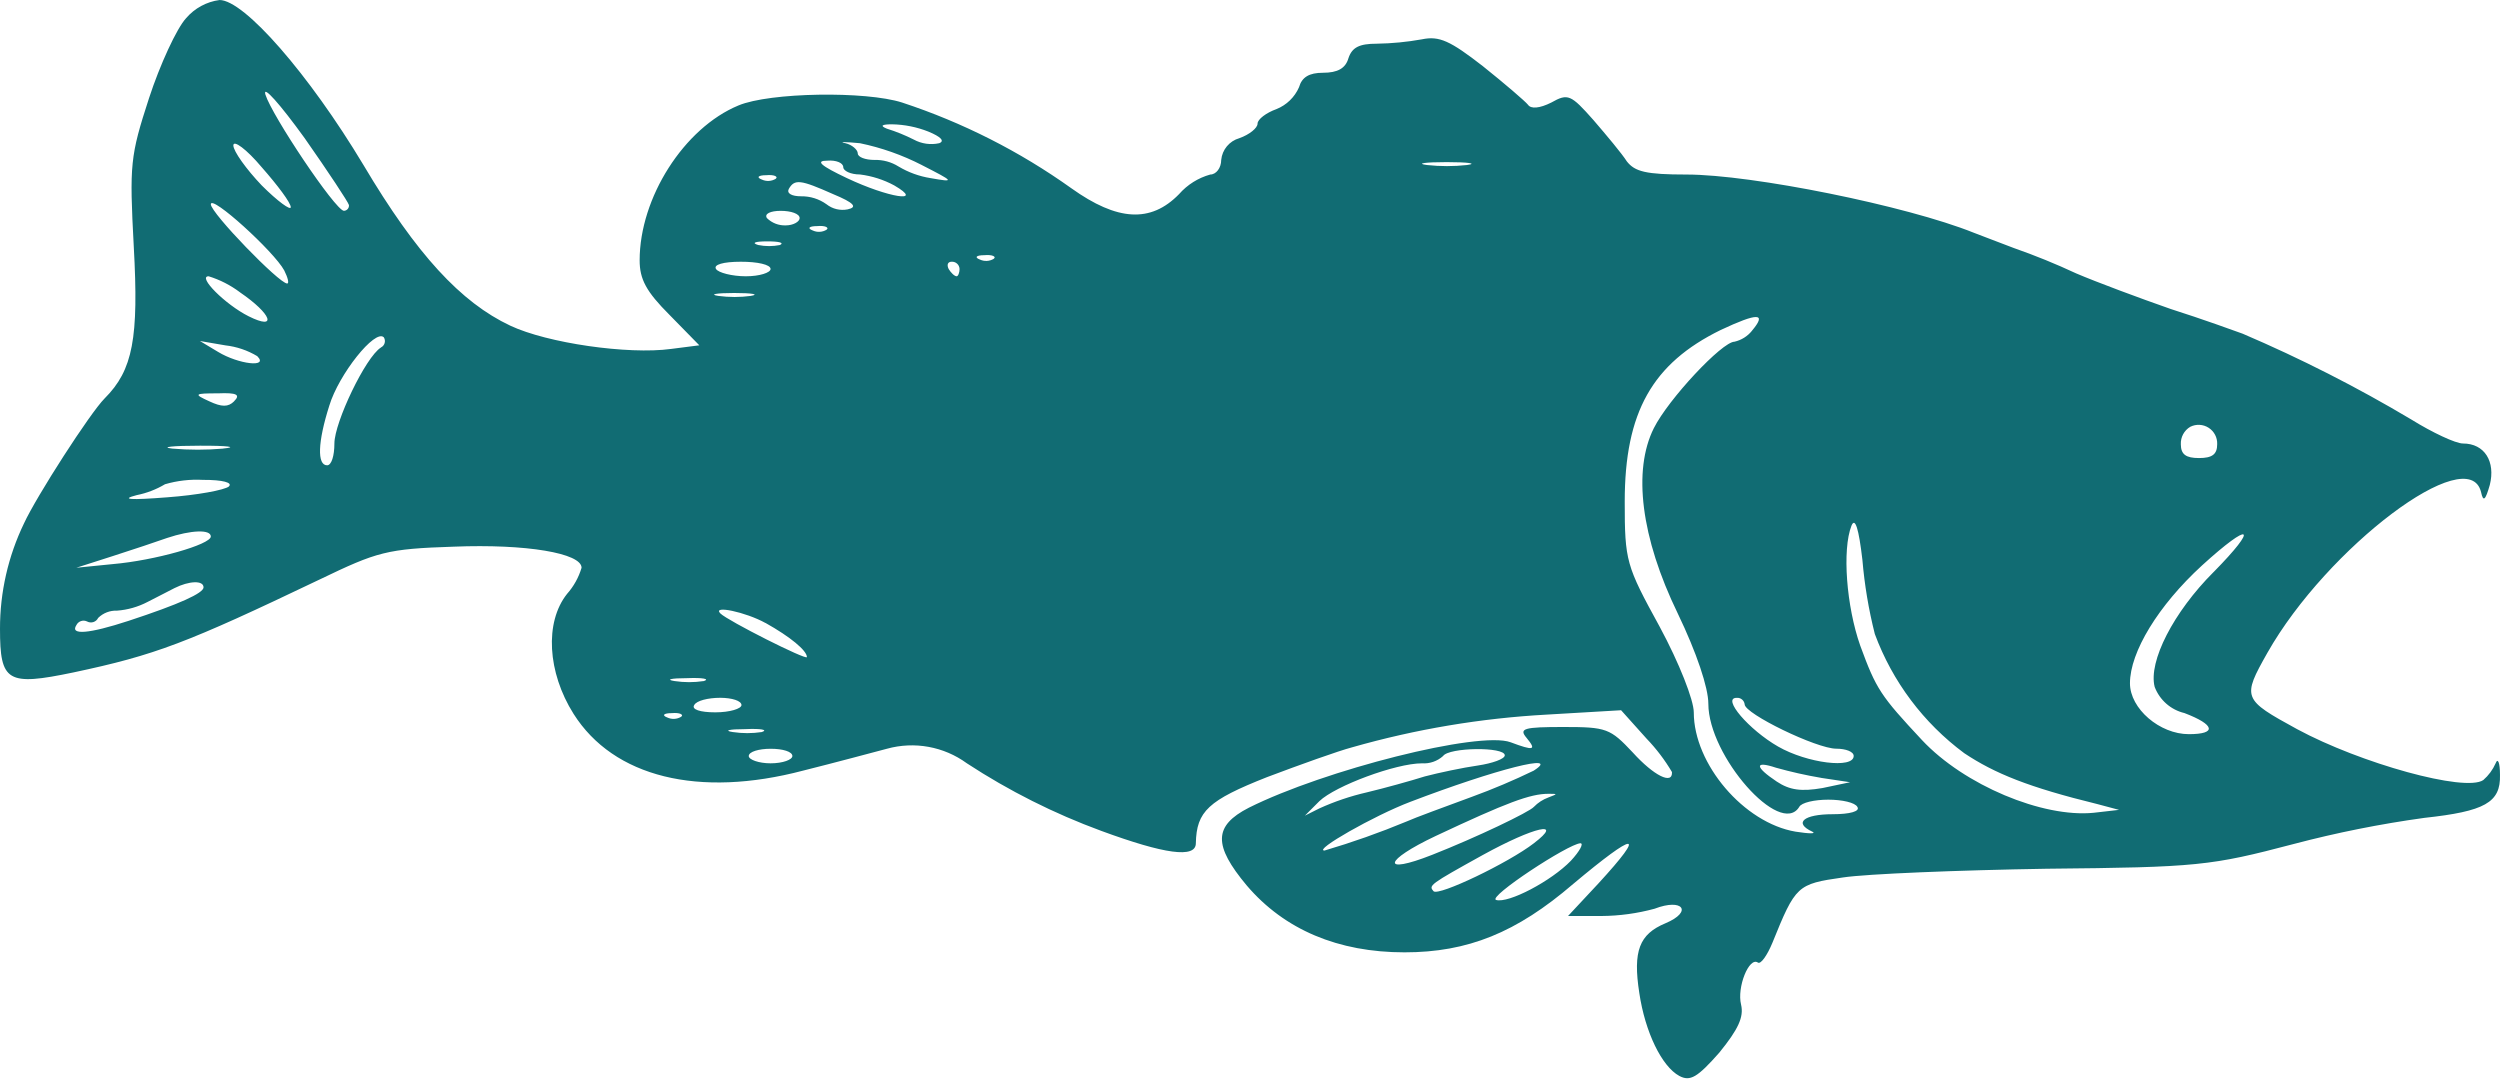
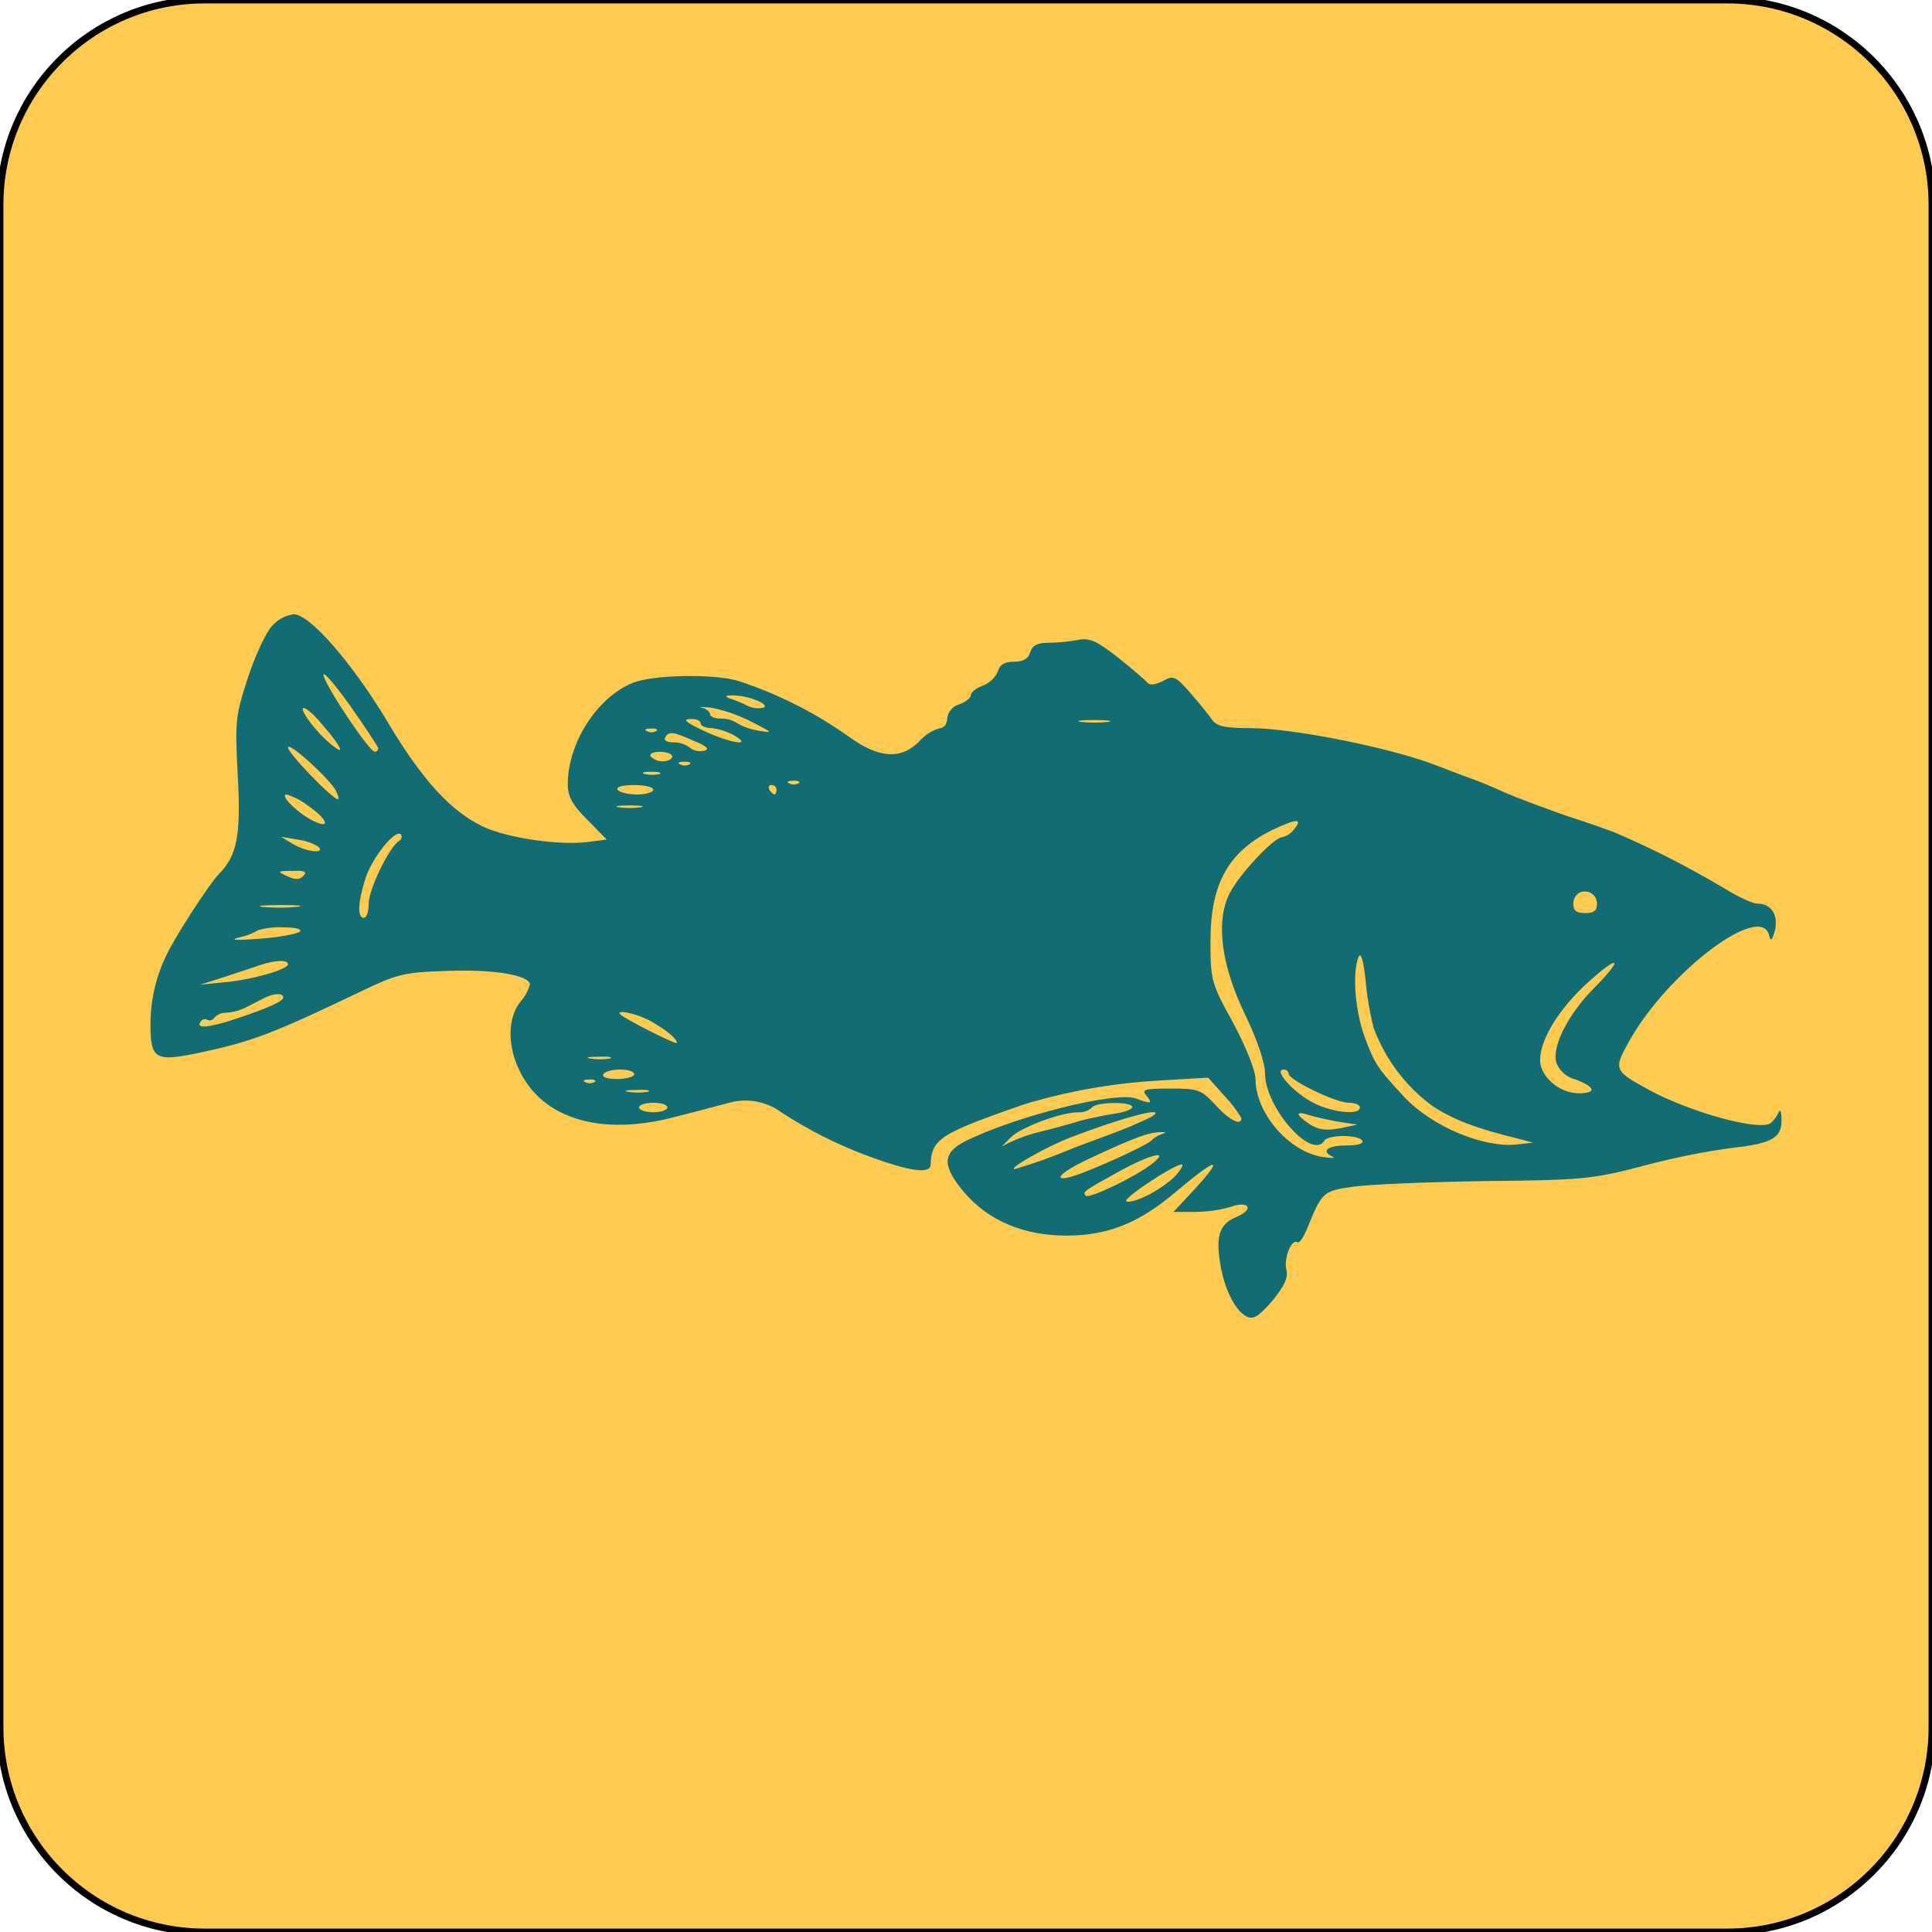
- <svg xmlns="http://www.w3.org/2000/svg" width="238.914" height="103.037" viewBox="0 0 238.914 103.037">
-   <path id="Path_269" data-name="Path 269" d="M402.785-172.263c-.9.973-2.5,4.446-3.543,7.642-1.806,5.558-1.876,6.322-1.459,14.172.486,8.753-.069,11.81-2.779,14.519-1.389,1.389-6.53,9.379-7.711,11.949A23.112,23.112,0,0,0,385-113.907c0,5.071.695,5.488,7.017,4.168,7.85-1.667,10.768-2.779,23.551-8.892,5.488-2.64,6.391-2.918,12.783-3.126,6.947-.278,12.227.625,12.227,2.015a6.589,6.589,0,0,1-1.389,2.5c-2.154,2.709-1.876,7.5.625,11.463,3.821,6.044,11.949,8.059,21.953,5.419,3.057-.764,6.669-1.737,7.989-2.084a8.916,8.916,0,0,1,7.642,1.389,63.3,63.3,0,0,0,12.852,6.461c6.044,2.223,9.031,2.64,9.031,1.181.069-3.057,1.181-4.1,6.808-6.322,3.126-1.181,6.808-2.5,8.128-2.848a84.569,84.569,0,0,1,18.618-3.126l7.086-.417,2.431,2.709a17.329,17.329,0,0,1,2.432,3.2c.069,1.25-1.737.347-3.751-1.876-2.154-2.293-2.5-2.431-6.6-2.431-3.821,0-4.307.139-3.543,1.042.973,1.181.695,1.25-1.528.417-2.987-1.112-17.785,2.64-25.01,6.252-3.4,1.737-3.4,3.613-.208,7.433,3.612,4.238,8.753,6.391,15.075,6.391,6.044,0,10.7-1.876,16.117-6.53,6.044-5.071,7.086-5.141,2.431-.069l-2.918,3.126h3.2a19.829,19.829,0,0,0,5.071-.695c2.709-1.042,3.682.278,1.042,1.389-2.5,1.042-3.126,2.64-2.5,6.669.556,3.751,2.154,7.017,3.821,7.92,1.042.556,1.737.139,3.821-2.223,1.806-2.223,2.362-3.4,2.084-4.585-.417-1.667.764-4.585,1.6-4.029.278.208.9-.695,1.389-1.876,2.223-5.488,2.362-5.627,6.739-6.252,2.293-.347,11.046-.695,19.452-.834,14.45-.139,15.7-.278,23.62-2.362a105.419,105.419,0,0,1,12.5-2.5c5.766-.625,7.294-1.459,7.225-4.1,0-1.181-.208-1.667-.417-1.112a4.569,4.569,0,0,1-1.181,1.6c-1.737,1.181-11.741-1.6-17.785-4.863-5.21-2.848-5.28-2.987-2.848-7.294,5.7-10.073,19.244-20.286,20.424-15.353.208.973.417.764.834-.695.556-2.223-.486-3.96-2.57-3.96-.695,0-2.918-1.042-4.932-2.293a135.65,135.65,0,0,0-16.117-8.2c-.764-.278-3.821-1.389-6.878-2.362-2.987-1.042-7.086-2.57-9.031-3.4a64.127,64.127,0,0,0-5.975-2.431c-1.32-.486-3.057-1.181-3.821-1.459-6.391-2.57-21.189-5.558-27.441-5.558-3.89,0-4.932-.278-5.7-1.25-.486-.764-1.945-2.5-3.2-3.96-2.154-2.431-2.432-2.57-4.029-1.667-1.112.556-1.945.625-2.223.208-.278-.347-2.223-2.015-4.307-3.682-3.126-2.431-4.168-2.918-5.836-2.57a26.644,26.644,0,0,1-4.307.417c-1.667,0-2.362.347-2.709,1.389-.278.973-1.042,1.389-2.432,1.389-1.32,0-2.015.417-2.293,1.389a3.959,3.959,0,0,1-2.154,2.084c-.973.347-1.806.973-1.806,1.389s-.764,1.042-1.737,1.389a2.4,2.4,0,0,0-1.737,2.084c0,.764-.486,1.389-1.042,1.389a6.175,6.175,0,0,0-2.987,1.876c-2.709,2.779-5.905,2.57-10.282-.556a60.222,60.222,0,0,0-16.187-8.2c-3.474-1.112-12.644-.973-15.631.278-5.21,2.154-9.448,8.823-9.448,14.8,0,1.806.625,2.987,2.848,5.21L451.831-141l-2.709.347c-4.1.556-11.81-.556-15.353-2.223-4.724-2.223-8.962-6.808-14.033-15.353-5.21-8.684-11.393-15.77-13.755-15.77A5.1,5.1,0,0,0,402.785-172.263Zm15.562,17.854a.5.5,0,0,1-.486.556c-.834-.069-6.878-9.1-7.5-11.115-.278-.973,1.389.9,3.751,4.168C416.4-157.535,418.277-154.687,418.346-154.409Zm55.368-7.017c1.181.486,1.6.9,1.042,1.112a3.5,3.5,0,0,1-2.432-.347,16.617,16.617,0,0,0-2.57-1.042c-.695-.278-.486-.417.486-.417A9.924,9.924,0,0,1,473.715-161.426ZM412.788-154.2c0,.347-1.25-.556-2.779-2.084-1.459-1.528-2.709-3.265-2.709-3.821s1.25.347,2.709,2.084C411.538-156.285,412.788-154.618,412.788-154.2Zm60.3-4.029c3.126,1.6,3.2,1.667.834,1.25a8.575,8.575,0,0,1-3.057-1.112,4.1,4.1,0,0,0-2.292-.625c-.9,0-1.6-.278-1.6-.625s-.556-.834-1.181-.973c-.695-.139-.069-.139,1.389,0A23.329,23.329,0,0,1,473.089-158.23Zm-7.5.208c0,.347.695.695,1.6.695a9.344,9.344,0,0,1,3.265,1.042c2.987,1.737-.556,1.181-4.516-.695-2.5-1.181-3.057-1.667-1.876-1.667C464.892-158.716,465.587-158.438,465.587-158.022Zm59.606-.208a17.563,17.563,0,0,1-3.821,0c-1.112-.139-.208-.278,1.876-.278S526.235-158.369,525.193-158.23Zm-66.067,1.32a1.407,1.407,0,0,1-1.32.069c-.556-.208-.347-.417.417-.417C458.987-157.327,459.4-157.119,459.126-156.91Zm5.488,1.459c2.015.834,2.362,1.25,1.389,1.459a2.473,2.473,0,0,1-2.015-.486,4.049,4.049,0,0,0-2.431-.764c-.9,0-1.389-.278-1.181-.695C460.932-156.91,461.488-156.841,464.614-155.451Zm-52.451,7.294c.347.695.486,1.25.278,1.25-.764,0-7.294-6.739-7.294-7.572C405.147-155.451,411.191-149.963,412.163-148.157Zm49.255-5c0,.347-.625.695-1.32.695a2.431,2.431,0,0,1-1.806-.695c-.278-.417.347-.695,1.32-.695S461.418-153.576,461.418-153.159Zm2.57,1.112a1.407,1.407,0,0,1-1.32.069c-.556-.208-.347-.417.417-.417C463.85-152.464,464.267-152.256,463.989-152.047Zm-4.446,1.459a5.25,5.25,0,0,1-2.084,0c-.695-.208-.278-.347.834-.347C459.473-150.936,459.959-150.8,459.543-150.588Zm20.424,1.32a1.407,1.407,0,0,1-1.32.069c-.556-.208-.347-.417.417-.417C479.828-149.685,480.245-149.477,479.967-149.268Zm-21.328.973c0,.347-1.042.695-2.362.695s-2.64-.347-2.848-.695c-.278-.417.695-.695,2.362-.695C457.389-148.99,458.639-148.713,458.639-148.3Zm18.063,0c0,.347-.139.695-.278.695-.208,0-.556-.347-.764-.695-.208-.417-.069-.695.278-.695A.714.714,0,0,1,476.7-148.3Zm-68.776,2.223c3.057,2.084,3.613,3.682.834,2.293-2.223-1.112-4.932-3.821-3.821-3.821A9.781,9.781,0,0,1,407.925-146.073Zm48.838.347a11.772,11.772,0,0,1-3.126,0c-.9-.139-.208-.278,1.528-.278S457.6-145.864,456.764-145.725Zm95.662,3.335a3,3,0,0,1-1.667,1.042c-1.181,0-6.322,5.488-7.711,8.267-2.015,4.029-1.25,10.421,2.293,17.715,1.806,3.751,2.918,7.086,2.918,8.614,0,5,6.878,12.783,8.684,9.865.208-.417,1.459-.695,2.779-.695s2.57.278,2.779.695c.278.417-.695.695-2.362.695-2.779,0-3.751.834-1.945,1.667.417.208-.278.208-1.6,0-4.932-.834-9.726-6.461-9.726-11.393,0-1.181-1.389-4.724-3.265-8.2-3.2-5.836-3.335-6.252-3.335-11.949,0-8.545,2.64-13.2,9.17-16.4C552.981-144.127,553.884-144.127,552.425-142.391Zm-131.023,1.6c-1.459.9-4.446,7.156-4.446,9.17,0,1.181-.278,2.084-.695,2.084-.973,0-.9-2.223.208-5.7.9-2.987,4.377-7.364,5.21-6.53A.674.674,0,0,1,421.4-140.793Zm-11.81.834c1.112,1.112-1.806.764-3.751-.417l-1.737-1.042,2.432.417A7.574,7.574,0,0,1,409.593-139.959Zm-2.223,4.307c-.556.556-1.181.556-2.362,0-1.528-.695-1.459-.764.834-.764C407.648-136.486,407.995-136.277,407.37-135.652Zm189.517,4.1c0,.973-.486,1.32-1.737,1.32s-1.737-.347-1.737-1.32a1.846,1.846,0,0,1,.9-1.667A1.779,1.779,0,0,1,596.887-131.553Zm-190.559.417a28.406,28.406,0,0,1-4.863,0c-1.181-.139,0-.278,2.64-.278C406.814-131.414,407.787-131.275,406.328-131.136Zm.556,3.613c-.417.347-3.057.834-5.905,1.042q-5.315.417-2.918-.208a8.546,8.546,0,0,0,2.709-1.042,10.843,10.843,0,0,1,3.612-.417C406.328-128.149,407.231-127.871,406.883-127.524Zm157.283,14.1a24.966,24.966,0,0,0,8.545,11.393c2.918,1.945,6.183,3.265,12.713,4.863l2.084.556-2.431.278c-4.863.486-12.366-2.64-16.4-6.947-3.96-4.238-4.377-4.863-5.905-9.031-1.32-3.751-1.737-9.17-.834-11.463.347-.834.695.278,1.042,3.265A43.827,43.827,0,0,0,564.166-113.421ZM405.147-122.73c0,.764-5.349,2.293-9.379,2.64l-3.474.347,3.474-1.112c1.945-.625,4.238-1.389,5.21-1.737C403.271-123.356,405.147-123.425,405.147-122.73Zm191.393,3.4c-3.821,3.821-6.252,8.545-5.627,10.976a4.045,4.045,0,0,0,2.848,2.5c2.918,1.112,3.126,2.015.417,2.015-2.779,0-5.627-2.431-5.627-4.863,0-2.987,2.709-7.433,6.878-11.254C600.152-124.259,600.916-123.772,596.54-119.326Zm-192.088,1.459c0,.556-2.292,1.6-7.156,3.2-3.821,1.25-5.627,1.389-5,.417a.765.765,0,0,1,1.042-.347.765.765,0,0,0,1.042-.347,2.431,2.431,0,0,1,1.806-.695,7.508,7.508,0,0,0,2.918-.834c.834-.417,2.015-1.042,2.57-1.32C403.063-118.493,404.452-118.562,404.452-117.867Zm53.7,3.4c2.362,1.32,3.96,2.64,3.96,3.265,0,.347-7.572-3.474-8.267-4.168C453.012-116.2,456.277-115.505,458.153-114.463Zm-5.905,5.558a9.3,9.3,0,0,1-2.779,0c-.9-.139-.347-.278,1.181-.278C452.179-109.253,452.873-109.114,452.248-108.906Zm3.612,2.293c0,.347-1.112.695-2.5.695-1.459,0-2.293-.278-2.015-.695.208-.417,1.32-.695,2.5-.695C454.957-107.308,455.861-107.03,455.861-106.613Zm95.87-.069c0,.9,6.878,4.238,8.753,4.238.9,0,1.667.278,1.667.695,0,1.25-4.446.695-7.225-.9s-5.419-4.655-3.96-4.655A.707.707,0,0,1,551.731-106.682ZM450.094-105.5a1.407,1.407,0,0,1-1.32.069c-.556-.208-.347-.417.417-.417C449.956-105.918,450.372-105.71,450.094-105.5Zm7.711,1.459a9.3,9.3,0,0,1-2.779,0c-.9-.139-.347-.278,1.181-.278C457.736-104.39,458.431-104.251,457.806-104.043Zm2.918,2.293c0,.347-.9.695-2.084.695-1.112,0-2.084-.347-2.084-.695,0-.417.973-.695,2.084-.695C459.82-102.445,460.724-102.167,460.724-101.75Zm68.082-.069c0,.347-1.181.764-2.57.973-1.459.208-3.751.695-5.071,1.042-1.32.417-3.821,1.112-5.558,1.528a23.847,23.847,0,0,0-4.516,1.528l-1.389.695,1.389-1.389c1.528-1.459,7.294-3.612,9.8-3.612a2.74,2.74,0,0,0,2.015-.695C523.456-102.584,528.805-102.653,528.805-101.819Zm2.779,1.459a63.762,63.762,0,0,1-5.905,2.5c-2.64.973-5.488,2.015-6.252,2.362a77.891,77.891,0,0,1-7.85,2.779c-1.112,0,4.724-3.335,8.2-4.655C527.972-100.5,534.294-102.1,531.584-100.361Zm27.441.695,2.779.417-2.64.556c-2.015.347-3.126.208-4.377-.625-2.084-1.389-2.154-2.015-.07-1.32A41.945,41.945,0,0,0,559.025-99.666ZM532.974-97.79a3.7,3.7,0,0,0-1.389.9c-.417.486-5.488,2.918-9.726,4.585-4.932,1.945-4.655.556.347-1.806,6.808-3.2,9.031-4.029,10.768-4.029C533.877-98.138,533.877-98.138,532.974-97.79Zm-1.389,4.377c-2.432,1.876-9.1,5.071-9.587,4.585-.486-.556-.417-.625,4.724-3.474C531.654-95.011,534.5-95.637,531.584-93.413Zm3.543,1.667c-1.876,1.945-5.975,4.1-7.156,3.751-.834-.278,6.878-5.349,8.059-5.419C536.378-93.413,535.961-92.649,535.127-91.746Z" transform="translate(-385 174)" fill="#116c73" />
+ <svg xmlns="http://www.w3.org/2000/svg" width="283" height="283">
+   <g>
+     <rect stroke="#000" rx="30" id="svg_3" height="283" width="283" y="0" x="0" fill="#feca4f" />
+     <path fill="#116c73" d="m39.827,91.716c-0.9,0.973 -2.5,4.446 -3.543,7.642c-1.806,5.558 -1.876,6.322 -1.459,14.172c0.486,8.753 -0.069,11.81 -2.779,14.519c-1.389,1.389 -6.53,9.379 -7.711,11.949a23.112,23.112 0 0 0 -2.293,10.074c0,5.071 0.695,5.488 7.017,4.168c7.85,-1.667 10.768,-2.779 23.551,-8.892c5.488,-2.64 6.391,-2.918 12.783,-3.126c6.947,-0.278 12.227,0.625 12.227,2.015a6.589,6.589 0 0 1 -1.389,2.5c-2.154,2.709 -1.876,7.5 0.625,11.463c3.821,6.044 11.949,8.059 21.953,5.419c3.057,-0.764 6.669,-1.737 7.989,-2.084a8.916,8.916 0 0 1 7.642,1.389a63.3,63.3 0 0 0 12.852,6.461c6.044,2.223 9.031,2.64 9.031,1.181c0.069,-3.057 1.181,-4.1 6.808,-6.322c3.126,-1.181 6.808,-2.5 8.128,-2.848a84.569,84.569 0 0 1 18.618,-3.126l7.086,-0.417l2.431,2.709a17.329,17.329 0 0 1 2.432,3.2c0.069,1.25 -1.737,0.347 -3.751,-1.876c-2.154,-2.293 -2.5,-2.431 -6.6,-2.431c-3.821,0 -4.307,0.139 -3.543,1.042c0.973,1.181 0.695,1.25 -1.528,0.417c-2.987,-1.112 -17.785,2.64 -25.01,6.252c-3.4,1.737 -3.4,3.613 -0.208,7.433c3.612,4.238 8.753,6.391 15.075,6.391c6.044,0 10.7,-1.876 16.117,-6.53c6.044,-5.071 7.086,-5.141 2.431,-0.069l-2.918,3.126l3.2,0a19.829,19.829 0 0 0 5.071,-0.695c2.709,-1.042 3.682,0.278 1.042,1.389c-2.5,1.042 -3.126,2.64 -2.5,6.669c0.556,3.751 2.154,7.017 3.821,7.92c1.042,0.556 1.737,0.139 3.821,-2.223c1.806,-2.223 2.362,-3.4 2.084,-4.585c-0.417,-1.667 0.764,-4.585 1.6,-4.029c0.278,0.208 0.9,-0.695 1.389,-1.876c2.223,-5.488 2.362,-5.627 6.739,-6.252c2.293,-0.347 11.046,-0.695 19.452,-0.834c14.45,-0.139 15.7,-0.278 23.62,-2.362a105.419,105.419 0 0 1 12.5,-2.5c5.766,-0.625 7.294,-1.459 7.225,-4.1c0,-1.181 -0.208,-1.667 -0.417,-1.112a4.569,4.569 0 0 1 -1.181,1.6c-1.737,1.181 -11.741,-1.6 -17.785,-4.863c-5.21,-2.848 -5.28,-2.987 -2.848,-7.294c5.7,-10.073 19.244,-20.286 20.424,-15.353c0.208,0.973 0.417,0.764 0.834,-0.695c0.556,-2.223 -0.486,-3.96 -2.57,-3.96c-0.695,0 -2.918,-1.042 -4.932,-2.293a135.65,135.65 0 0 0 -16.117,-8.2c-0.764,-0.278 -3.821,-1.389 -6.878,-2.362c-2.987,-1.042 -7.086,-2.57 -9.031,-3.4a64.127,64.127 0 0 0 -5.975,-2.431c-1.32,-0.486 -3.057,-1.181 -3.821,-1.459c-6.391,-2.57 -21.189,-5.558 -27.441,-5.558c-3.89,0 -4.932,-0.278 -5.7,-1.25c-0.486,-0.764 -1.945,-2.5 -3.2,-3.96c-2.154,-2.431 -2.432,-2.57 -4.029,-1.667c-1.112,0.556 -1.945,0.625 -2.223,0.208c-0.278,-0.347 -2.223,-2.015 -4.307,-3.682c-3.126,-2.431 -4.168,-2.918 -5.836,-2.57a26.644,26.644 0 0 1 -4.307,0.417c-1.667,0 -2.362,0.347 -2.709,1.389c-0.278,0.973 -1.042,1.389 -2.432,1.389c-1.32,0 -2.015,0.417 -2.293,1.389a3.959,3.959 0 0 1 -2.154,2.084c-0.973,0.347 -1.806,0.973 -1.806,1.389s-0.764,1.042 -1.737,1.389a2.4,2.4 0 0 0 -1.737,2.084c0,0.764 -0.486,1.389 -1.042,1.389a6.175,6.175 0 0 0 -2.987,1.876c-2.709,2.779 -5.905,2.57 -10.282,-0.556a60.222,60.222 0 0 0 -16.187,-8.2c-3.474,-1.112 -12.644,-0.973 -15.631,0.278c-5.21,2.154 -9.448,8.823 -9.448,14.8c0,1.806 0.625,2.987 2.848,5.21l2.855,2.914l-2.709,0.347c-4.1,0.556 -11.81,-0.556 -15.353,-2.223c-4.724,-2.223 -8.962,-6.808 -14.033,-15.353c-5.21,-8.684 -11.393,-15.77 -13.755,-15.77a5.1,5.1 0 0 0 -3.196,1.736zm15.562,17.854a0.5,0.5 0 0 1 -0.486,0.556c-0.834,-0.069 -6.878,-9.1 -7.5,-11.115c-0.278,-0.973 1.389,0.9 3.751,4.168c2.288,3.265 4.165,6.113 4.234,6.391l0.001,0zm55.368,-7.017c1.181,0.486 1.6,0.9 1.042,1.112a3.5,3.5 0 0 1 -2.432,-0.347a16.617,16.617 0 0 0 -2.57,-1.042c-0.695,-0.278 -0.486,-0.417 0.486,-0.417a9.924,9.924 0 0 1 3.474,0.694zm-60.927,7.226c0,0.347 -1.25,-0.556 -2.779,-2.084c-1.459,-1.528 -2.709,-3.265 -2.709,-3.821s1.25,0.347 2.709,2.084c1.529,1.736 2.779,3.403 2.779,3.821zm60.3,-4.029c3.126,1.6 3.2,1.667 0.834,1.25a8.575,8.575 0 0 1 -3.057,-1.112a4.1,4.1 0 0 0 -2.292,-0.625c-0.9,0 -1.6,-0.278 -1.6,-0.625s-0.556,-0.834 -1.181,-0.973c-0.695,-0.139 -0.069,-0.139 1.389,0a23.329,23.329 0 0 1 5.908,2.084l-0.001,0.001zm-7.5,0.208c0,0.347 0.695,0.695 1.6,0.695a9.344,9.344 0 0 1 3.265,1.042c2.987,1.737 -0.556,1.181 -4.516,-0.695c-2.5,-1.181 -3.057,-1.667 -1.876,-1.667c0.831,-0.07 1.526,0.208 1.526,0.624l0.001,0.001zm59.606,-0.208a17.563,17.563 0 0 1 -3.821,0c-1.112,-0.139 -0.208,-0.278 1.876,-0.278s2.986,0.138 1.944,0.277l0.001,0.001zm-66.067,1.32a1.407,1.407 0 0 1 -1.32,0.069c-0.556,-0.208 -0.347,-0.417 0.417,-0.417c0.763,-0.07 1.176,0.138 0.902,0.347l0.001,0.001zm5.488,1.459c2.015,0.834 2.362,1.25 1.389,1.459a2.473,2.473 0 0 1 -2.015,-0.486a4.049,4.049 0 0 0 -2.431,-0.764c-0.9,0 -1.389,-0.278 -1.181,-0.695c0.555,-0.974 1.111,-0.905 4.237,0.485l0.001,0.001zm-52.451,7.294c0.347,0.695 0.486,1.25 0.278,1.25c-0.764,0 -7.294,-6.739 -7.294,-7.572c-0.001,-0.973 6.043,4.515 7.015,6.321l0.001,0.001zm49.255,-5c0,0.347 -0.625,0.695 -1.32,0.695a2.431,2.431 0 0 1 -1.806,-0.695c-0.278,-0.417 0.347,-0.695 1.32,-0.695s1.805,0.275 1.805,0.692l0.001,0.003zm2.57,1.112a1.407,1.407 0 0 1 -1.32,0.069c-0.556,-0.208 -0.347,-0.417 0.417,-0.417c0.764,-0.072 1.181,0.136 0.903,0.345l0,0.003zm-4.446,1.459a5.25,5.25 0 0 1 -2.084,0c-0.695,-0.208 -0.278,-0.347 0.834,-0.347c1.18,-0.004 1.666,0.132 1.25,0.344l0,0.003zm20.424,1.32a1.407,1.407 0 0 1 -1.32,0.069c-0.556,-0.208 -0.347,-0.417 0.417,-0.417c0.764,-0.072 1.181,0.136 0.903,0.345l0,0.003zm-21.328,0.973c0,0.347 -1.042,0.695 -2.362,0.695s-2.64,-0.347 -2.848,-0.695c-0.278,-0.417 0.695,-0.695 2.362,-0.695c1.598,-0.003 2.848,0.274 2.848,0.687l0,0.008zm18.063,0c0,0.347 -0.139,0.695 -0.278,0.695c-0.208,0 -0.556,-0.347 -0.764,-0.695c-0.208,-0.417 -0.069,-0.695 0.278,-0.695a0.714,0.714 0 0 1 0.762,0.687l0.002,0.008zm-68.776,2.223c3.057,2.084 3.613,3.682 0.834,2.293c-2.223,-1.112 -4.932,-3.821 -3.821,-3.821a9.781,9.781 0 0 1 2.986,1.524l0.001,0.004zm48.838,0.347a11.772,11.772 0 0 1 -3.126,0c-0.9,-0.139 -0.208,-0.278 1.528,-0.278s2.434,0.136 1.598,0.275l0,0.003zm95.662,3.335a3,3 0 0 1 -1.667,1.042c-1.181,0 -6.322,5.488 -7.711,8.267c-2.015,4.029 -1.25,10.421 2.293,17.715c1.806,3.751 2.918,7.086 2.918,8.614c0,5 6.878,12.783 8.684,9.865c0.208,-0.417 1.459,-0.695 2.779,-0.695s2.57,0.278 2.779,0.695c0.278,0.417 -0.695,0.695 -2.362,0.695c-2.779,0 -3.751,0.834 -1.945,1.667c0.417,0.208 -0.278,0.208 -1.6,0c-4.932,-0.834 -9.726,-6.461 -9.726,-11.393c0,-1.181 -1.389,-4.724 -3.265,-8.2c-3.2,-5.836 -3.335,-6.252 -3.335,-11.949c0,-8.545 2.64,-13.2 9.17,-16.4c3.543,-1.663 4.446,-1.663 2.987,0.073l0.001,0.004zm-131.023,1.6c-1.459,0.9 -4.446,7.156 -4.446,9.17c0,1.181 -0.278,2.084 -0.695,2.084c-0.973,0 -0.9,-2.223 0.208,-5.7c0.9,-2.987 4.377,-7.364 5.21,-6.53a0.674,0.674 0 0 1 -0.28,0.97l0.003,0.006zm-11.81,0.834c1.112,1.112 -1.806,0.764 -3.751,-0.417l-1.737,-1.042l2.432,0.417a7.574,7.574 0 0 1 3.056,1.036l0,0.006zm-2.223,4.307c-0.556,0.556 -1.181,0.556 -2.362,0c-1.528,-0.695 -1.459,-0.764 0.834,-0.764c1.806,-0.076 2.153,0.133 1.528,0.758l0,0.006zm189.517,4.1c0,0.973 -0.486,1.32 -1.737,1.32s-1.737,-0.347 -1.737,-1.32a1.846,1.846 0 0 1 0.9,-1.667a1.779,1.779 0 0 1 2.574,1.66l0,0.007zm-190.559,0.417a28.406,28.406 0 0 1 -4.863,0c-1.181,-0.139 0,-0.278 2.64,-0.278c2.709,-0.007 3.682,0.132 2.223,0.271l0,0.007zm0.556,3.613c-0.417,0.347 -3.057,0.834 -5.905,1.042q-5.315,0.417 -2.918,-0.208a8.546,8.546 0 0 0 2.709,-1.042a10.843,10.843 0 0 1 3.612,-0.417c1.946,-0.008 2.849,0.27 2.501,0.617l0.001,0.008zm157.283,14.1a24.966,24.966 0 0 0 8.545,11.393c2.918,1.945 6.183,3.265 12.713,4.863l2.084,0.556l-2.431,0.278c-4.863,0.486 -12.366,-2.64 -16.4,-6.947c-3.96,-4.238 -4.377,-4.863 -5.905,-9.031c-1.32,-3.751 -1.737,-9.17 -0.834,-11.463c0.347,-0.834 0.695,0.278 1.042,3.265a43.827,43.827 0 0 0 1.185,7.081l0.001,0.005zm-159.02,-9.314c0,0.764 -5.349,2.293 -9.379,2.64l-3.474,0.347l3.474,-1.112c1.945,-0.625 4.238,-1.389 5.21,-1.737c2.293,-0.764 4.169,-0.833 4.169,-0.138zm191.393,3.4c-3.821,3.821 -6.252,8.545 -5.627,10.976a4.045,4.045 0 0 0 2.848,2.5c2.918,1.112 3.126,2.015 0.417,2.015c-2.779,0 -5.627,-2.431 -5.627,-4.863c0,-2.987 2.709,-7.433 6.878,-11.254c4.723,-4.303 5.487,-3.816 1.111,0.63l0,-0.004zm-192.088,1.459c0,0.556 -2.292,1.6 -7.156,3.2c-3.821,1.25 -5.627,1.389 -5,0.417a0.765,0.765 0 0 1 1.042,-0.347a0.765,0.765 0 0 0 1.042,-0.347a2.431,2.431 0 0 1 1.806,-0.695a7.508,7.508 0 0 0 2.918,-0.834c0.834,-0.417 2.015,-1.042 2.57,-1.32c1.389,-0.696 2.778,-0.765 2.778,-0.07l0,-0.004zm53.7,3.4c2.362,1.32 3.96,2.64 3.96,3.265c0,0.347 -7.572,-3.474 -8.267,-4.168c-0.833,-0.826 2.432,-0.131 4.308,0.911l-0.001,-0.008zm-5.905,5.558a9.3,9.3 0 0 1 -2.779,0c-0.9,-0.139 -0.347,-0.278 1.181,-0.278c1.53,-0.062 2.224,0.077 1.599,0.285l-0.001,-0.007zm3.612,2.293c0,0.347 -1.112,0.695 -2.5,0.695c-1.459,0 -2.293,-0.278 -2.015,-0.695c0.208,-0.417 1.32,-0.695 2.5,-0.695c1.113,0.007 2.017,0.285 2.017,0.702l-0.002,-0.007zm95.87,-0.069c0,0.9 6.878,4.238 8.753,4.238c0.9,0 1.667,0.278 1.667,0.695c0,1.25 -4.446,0.695 -7.225,-0.9s-5.419,-4.655 -3.96,-4.655a0.707,0.707 0 0 1 0.767,0.629l-0.002,-0.007zm-101.635,1.189a1.407,1.407 0 0 1 -1.32,0.069c-0.556,-0.208 -0.347,-0.417 0.417,-0.417c0.765,-0.07 1.181,0.138 0.903,0.348zm7.711,1.459a9.3,9.3 0 0 1 -2.779,0c-0.9,-0.139 -0.347,-0.278 1.181,-0.278c1.529,-0.071 2.224,0.068 1.599,0.276l-0.001,0.002zm2.918,2.293c0,0.347 -0.9,0.695 -2.084,0.695c-1.112,0 -2.084,-0.347 -2.084,-0.695c0,-0.417 0.973,-0.695 2.084,-0.695c1.181,-0.002 2.085,0.276 2.085,0.693l-0.001,0.002zm68.082,-0.069c0,0.347 -1.181,0.764 -2.57,0.973c-1.459,0.208 -3.751,0.695 -5.071,1.042c-1.32,0.417 -3.821,1.112 -5.558,1.528a23.847,23.847 0 0 0 -4.516,1.528l-1.389,0.695l1.389,-1.389c1.528,-1.459 7.294,-3.612 9.8,-3.612a2.74,2.74 0 0 0 2.015,-0.695c0.551,-0.837 5.9,-0.906 5.9,-0.072l0,0.002zm2.779,1.459a63.762,63.762 0 0 1 -5.905,2.5c-2.64,0.973 -5.488,2.015 -6.252,2.362a77.891,77.891 0 0 1 -7.85,2.779c-1.112,0 4.724,-3.335 8.2,-4.655c8.195,-3.128 14.517,-4.728 11.807,-2.989l0,0.003zm27.441,0.695l2.779,0.417l-2.64,0.556c-2.015,0.347 -3.126,0.208 -4.377,-0.625c-2.084,-1.389 -2.154,-2.015 -0.07,-1.32a41.945,41.945 0 0 0 4.308,0.969l0,0.003zm-26.051,1.873a3.7,3.7 0 0 0 -1.389,0.9c-0.417,0.486 -5.488,2.918 -9.726,4.585c-4.932,1.945 -4.655,0.556 0.347,-1.806c6.808,-3.2 9.031,-4.029 10.768,-4.029c0.903,0.002 0.903,0.002 0,0.35zm-1.389,4.377c-2.432,1.876 -9.1,5.071 -9.587,4.585c-0.486,-0.556 -0.417,-0.625 4.724,-3.474c4.932,-2.709 7.778,-3.335 4.862,-1.111l0.001,0zm3.543,1.667c-1.876,1.945 -5.975,4.1 -7.156,3.751c-0.834,-0.278 6.878,-5.349 8.059,-5.419c0.347,0.001 -0.07,0.765 -0.904,1.668l0.001,0z" data-name="Path 269" id="svg_1" />
+   </g>
</svg>
